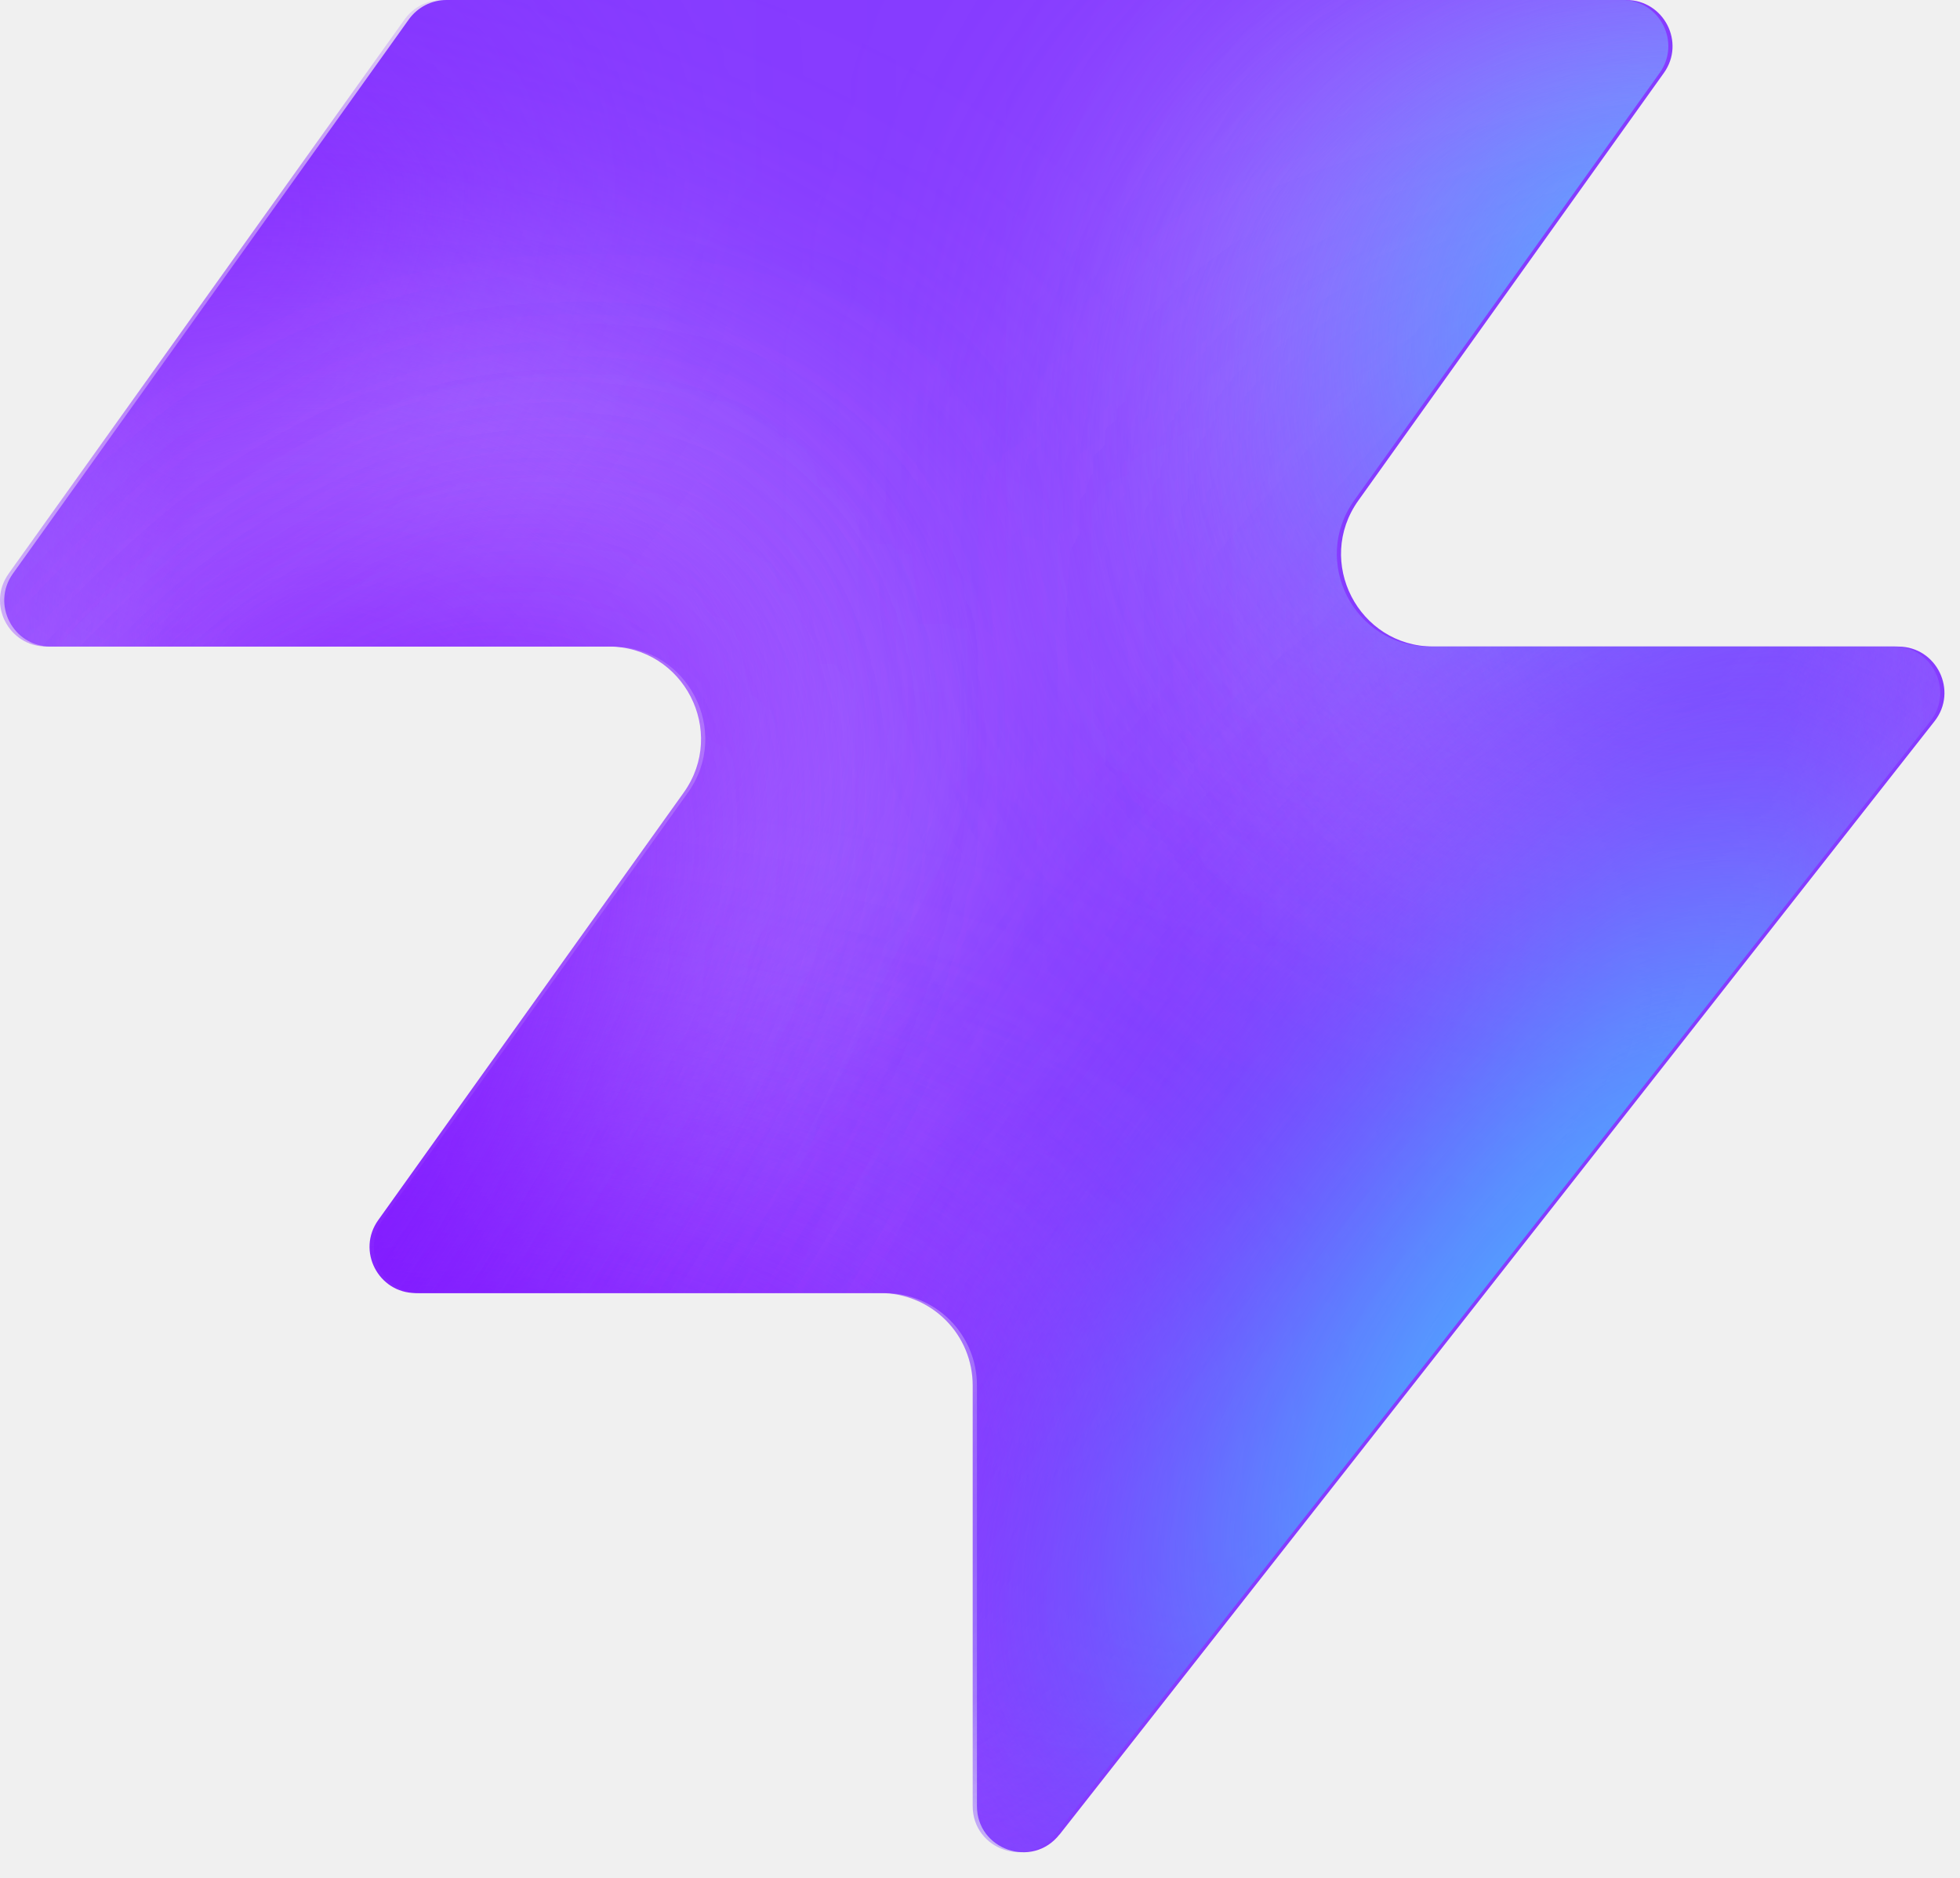
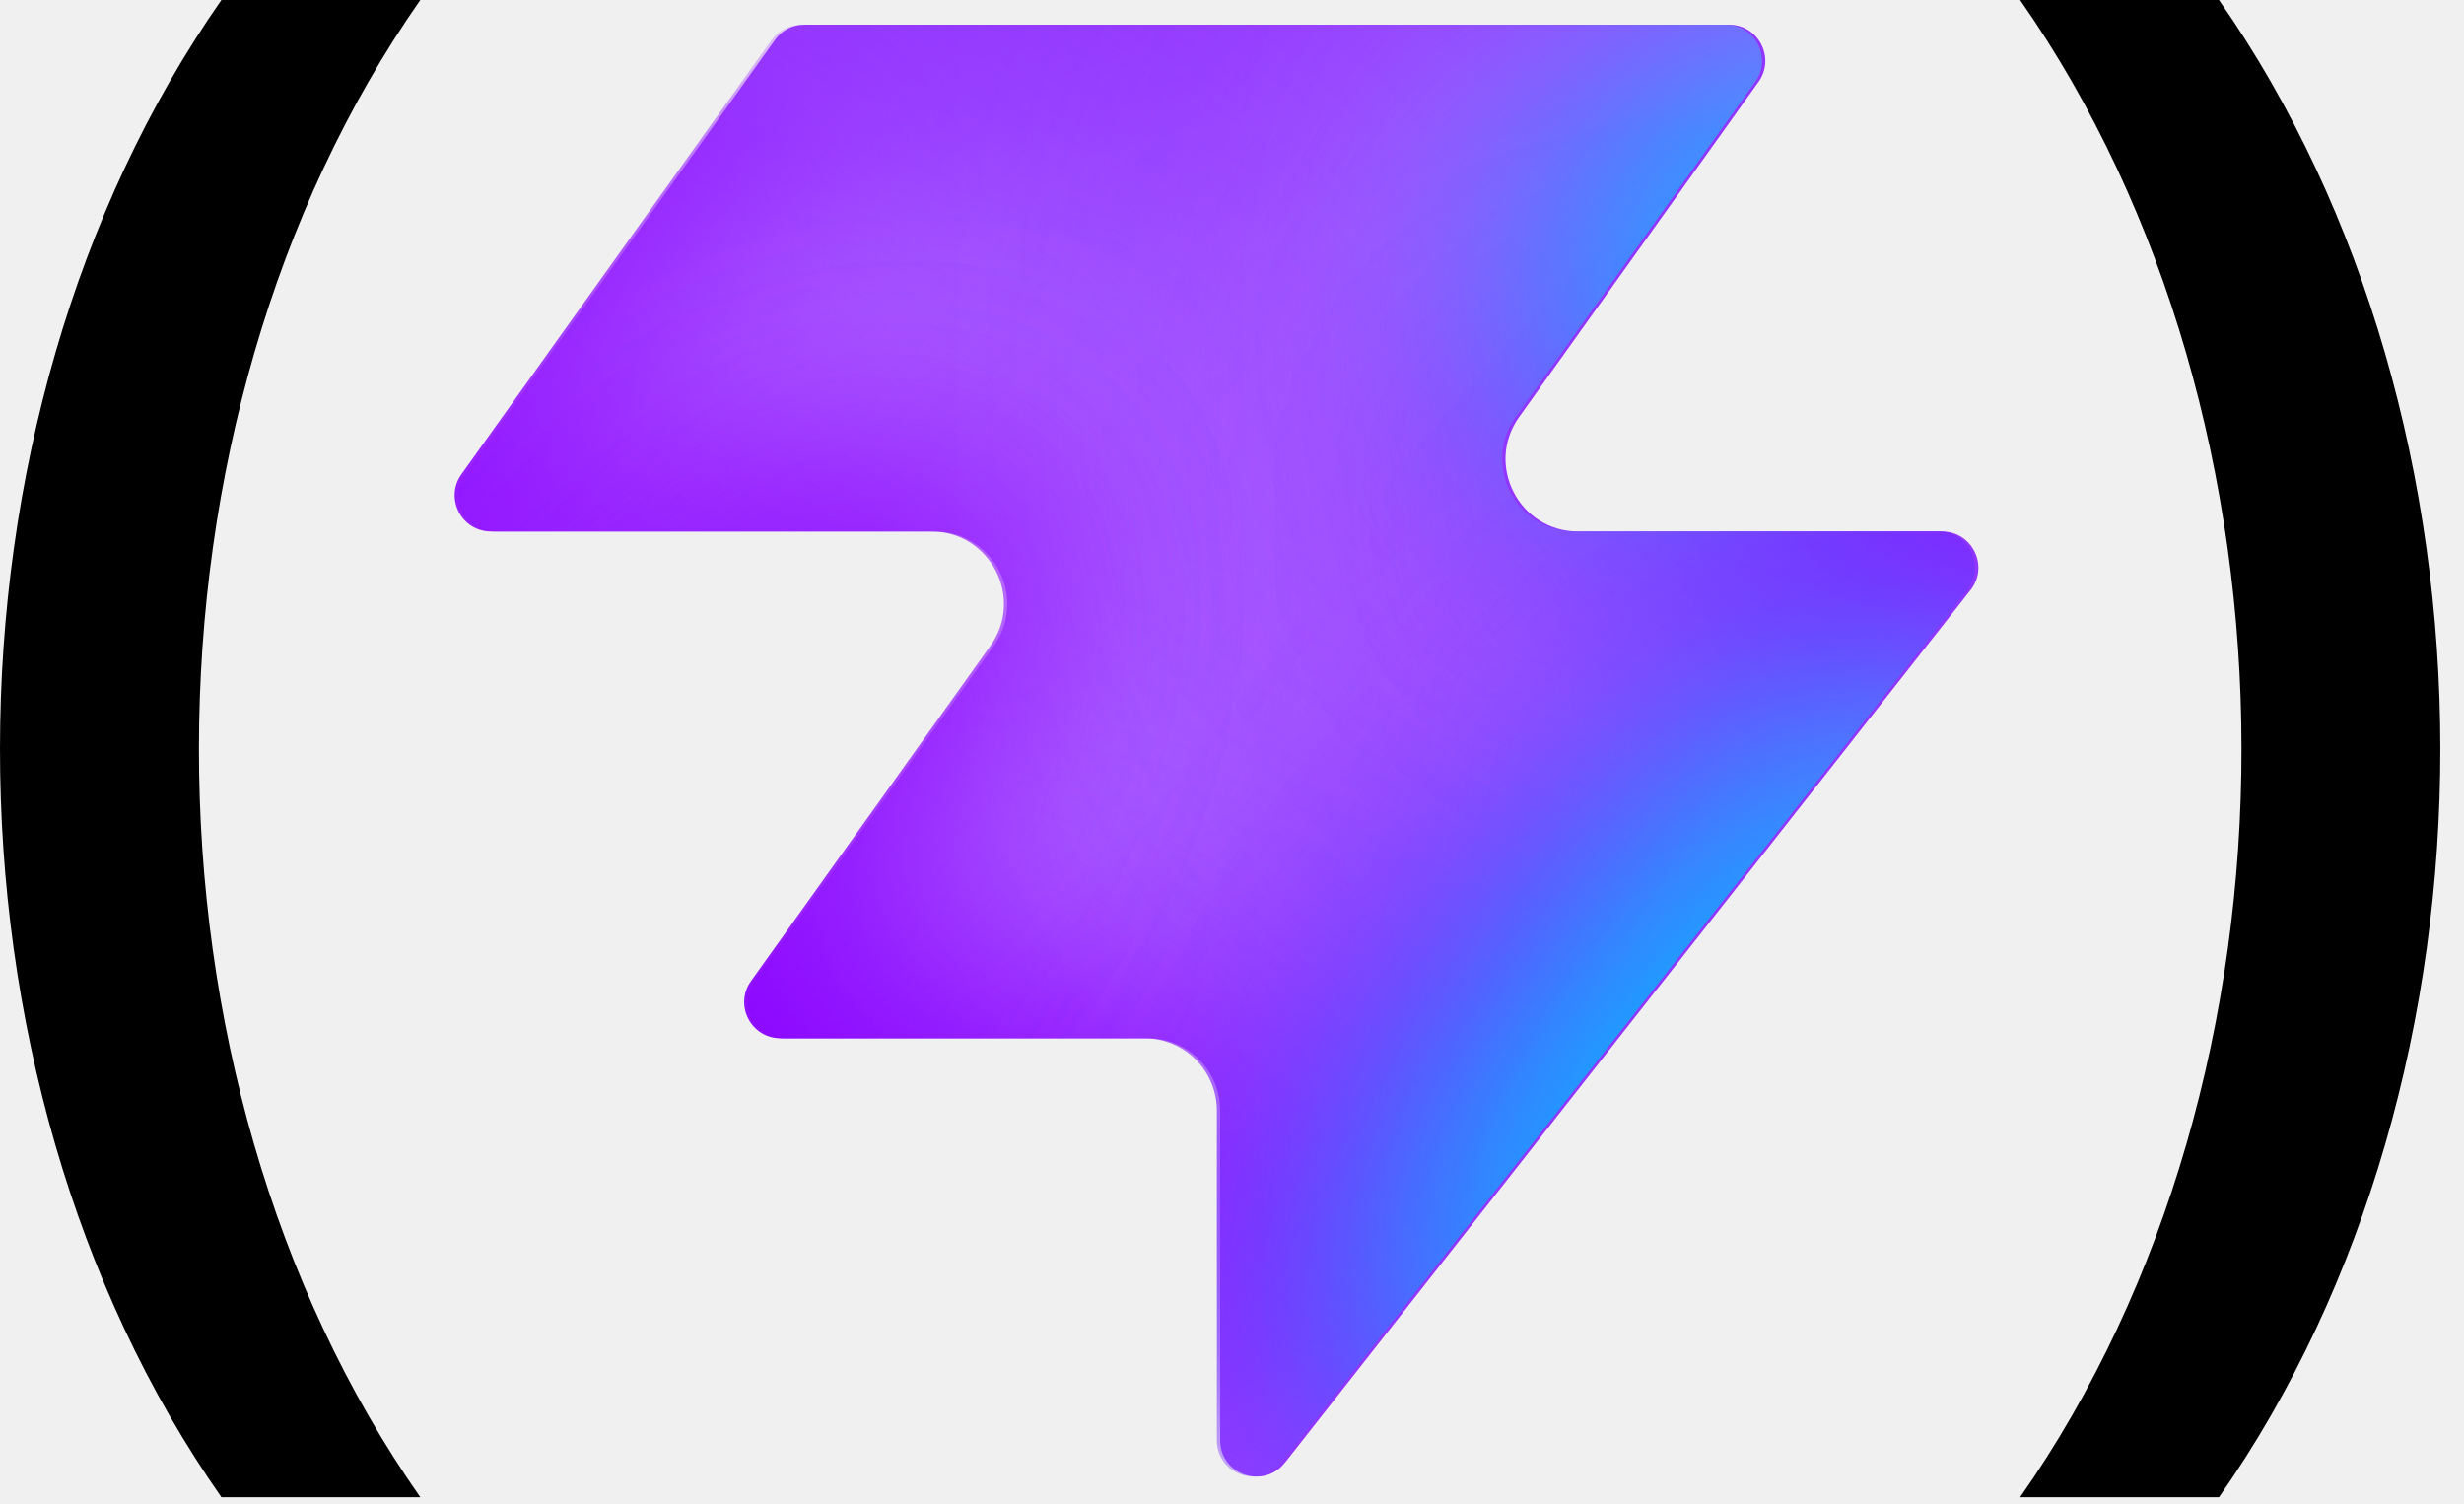
- <svg xmlns="http://www.w3.org/2000/svg" width="48" height="46" fill="none" viewBox="0 0 48 46">
-   <path fill="#863bff" d="M25.946 44.938c-.664.845-2.021.375-2.021-.698V33.937a2.26 2.26 0 0 0-2.262-2.262H10.287c-.92 0-1.456-1.04-.92-1.788l7.48-10.471c1.07-1.497 0-3.578-1.842-3.578H1.237c-.92 0-1.456-1.04-.92-1.788L10.013.474c.214-.297.556-.474.92-.474h28.894c.92 0 1.456 1.04.92 1.788l-7.48 10.471c-1.07 1.498 0 3.579 1.842 3.579h11.377c.943 0 1.473 1.088.89 1.83L25.947 44.94z" style="fill:#863bff;fill:color(display-p3 .525 .23 1);fill-opacity:1" />
-   <mask id="a" width="48" height="46" x="0" y="0" maskUnits="userSpaceOnUse" style="mask-type:alpha">
-     <path fill="#000" d="M25.842 44.938c-.664.844-2.021.375-2.021-.698V33.937a2.26 2.26 0 0 0-2.262-2.262H10.183c-.92 0-1.456-1.04-.92-1.788l7.48-10.471c1.07-1.498 0-3.579-1.842-3.579H1.133c-.92 0-1.456-1.04-.92-1.787L9.91.473c.214-.297.556-.474.92-.474h28.894c.92 0 1.456 1.04.92 1.788l-7.48 10.471c-1.07 1.498 0 3.578 1.842 3.578h11.377c.943 0 1.473 1.088.89 1.832L25.843 44.94z" style="fill:#000;fill-opacity:1" />
+ <svg xmlns="http://www.w3.org/2000/svg" width="77" height="47" fill="none" aria-labelledby="vite-logo-title" viewBox="0 0 77 47">
+   <style>.parenthesis{fill:#000}@media (prefers-color-scheme:dark){.parenthesis{fill:#fff}}</style>
+   <path fill="#9135ff" d="M40.151 45.71c-.663.844-2.02.374-2.02-.699V34.708a2.26 2.26 0 0 0-2.262-2.262H24.493c-.92 0-1.457-1.04-.92-1.788l7.479-10.471c1.07-1.498 0-3.578-1.842-3.578H15.443c-.92 0-1.456-1.04-.92-1.788l9.696-13.576c.213-.297.556-.474.92-.474h28.894c.92 0 1.456 1.04.92 1.788l-7.48 10.472c-1.07 1.497 0 3.578 1.842 3.578h11.376c.944 0 1.474 1.087.89 1.83L40.153 45.712z" />
+   <mask id="a" width="48" height="47" x="14" y="0" maskUnits="userSpaceOnUse" style="mask-type:alpha">
+     <path fill="#000" d="M40.047 45.71c-.663.843-2.02.374-2.02-.699V34.708a2.26 2.26 0 0 0-2.262-2.262H24.389c-.92 0-1.457-1.04-.92-1.788l7.479-10.472c1.07-1.497 0-3.578-1.842-3.578H15.34c-.92 0-1.456-1.04-.92-1.788l9.696-13.575c.213-.297.556-.474.92-.474H53.93c.92 0 1.456 1.04.92 1.788L47.37 13.03c-1.07 1.498 0 3.578 1.842 3.578h11.376c.944 0 1.474 1.088.89 1.831L40.049 45.712z" />
  </mask>
  <g mask="url(#a)">
    <g filter="url(#b)">
-       <ellipse cx="5.508" cy="14.704" fill="#ede6ff" rx="5.508" ry="14.704" style="fill:#ede6ff;fill:color(display-p3 .927 .903 1);fill-opacity:1" transform="matrix(.00324 1 1 -.00324 -4.47 31.516)" />
+       <ellipse cx="5.508" cy="14.704" fill="#eee6ff" rx="5.508" ry="14.704" transform="rotate(269.814 20.96 11.29)scale(-1 1)" />
    </g>
    <g filter="url(#c)">
-       <ellipse cx="10.399" cy="29.851" fill="#ede6ff" rx="10.399" ry="29.851" style="fill:#ede6ff;fill:color(display-p3 .927 .903 1);fill-opacity:1" transform="matrix(.00324 1 1 -.00324 -39.328 7.883)" />
+       <ellipse cx="10.399" cy="29.851" fill="#eee6ff" rx="10.399" ry="29.851" transform="rotate(89.814 -16.902 -8.275)scale(1 -1)" />
    </g>
    <g filter="url(#d)">
-       <ellipse cx="5.508" cy="30.487" fill="#7e14ff" rx="5.508" ry="30.487" style="fill:#7e14ff;fill:color(display-p3 .492 .077 1);fill-opacity:1" transform="rotate(89.814 -25.913 -14.639)scale(1 -1)" />
+       <ellipse cx="5.508" cy="30.487" fill="#8900ff" rx="5.508" ry="30.487" transform="rotate(89.814 -19.197 -7.127)scale(1 -1)" />
    </g>
    <g filter="url(#e)">
-       <ellipse cx="5.508" cy="30.599" fill="#7e14ff" rx="5.508" ry="30.599" style="fill:#7e14ff;fill:color(display-p3 .492 .077 1);fill-opacity:1" transform="rotate(89.814 -32.644 -3.334)scale(1 -1)" />
+       <ellipse cx="5.508" cy="30.599" fill="#8900ff" rx="5.508" ry="30.599" transform="rotate(89.814 -25.928 4.177)scale(1 -1)" />
    </g>
    <g filter="url(#f)">
-       <ellipse cx="5.508" cy="30.599" fill="#7e14ff" rx="5.508" ry="30.599" style="fill:#7e14ff;fill:color(display-p3 .492 .077 1);fill-opacity:1" transform="matrix(.00324 1 1 -.00324 -34.34 30.47)" />
+       <ellipse cx="5.508" cy="30.599" fill="#8900ff" rx="5.508" ry="30.599" transform="rotate(89.814 -25.738 5.52)scale(1 -1)" />
    </g>
    <g filter="url(#g)">
-       <ellipse cx="14.072" cy="22.078" fill="#ede6ff" rx="14.072" ry="22.078" style="fill:#ede6ff;fill:color(display-p3 .927 .903 1);fill-opacity:1" transform="rotate(93.35 24.506 48.493)scale(-1 1)" />
+       <ellipse cx="14.072" cy="22.078" fill="#eee6ff" rx="14.072" ry="22.078" transform="rotate(93.35 31.245 55.578)scale(-1 1)" />
    </g>
    <g filter="url(#h)">
-       <ellipse cx="3.47" cy="21.501" fill="#7e14ff" rx="3.47" ry="21.501" style="fill:#7e14ff;fill:color(display-p3 .492 .077 1);fill-opacity:1" transform="rotate(89.009 28.708 47.59)scale(-1 1)" />
+       <ellipse cx="3.47" cy="21.501" fill="#8900ff" rx="3.47" ry="21.501" transform="rotate(89.009 35.419 55.202)scale(-1 1)" />
    </g>
    <g filter="url(#i)">
-       <ellipse cx="3.47" cy="21.501" fill="#7e14ff" rx="3.47" ry="21.501" style="fill:#7e14ff;fill:color(display-p3 .492 .077 1);fill-opacity:1" transform="rotate(89.009 28.708 47.59)scale(-1 1)" />
+       <ellipse cx="3.47" cy="21.501" fill="#8900ff" rx="3.47" ry="21.501" transform="rotate(89.009 35.419 55.202)scale(-1 1)" />
    </g>
    <g filter="url(#j)">
-       <ellipse cx=".387" cy="8.972" fill="#7e14ff" rx="4.407" ry="29.108" style="fill:#7e14ff;fill:color(display-p3 .492 .077 1);fill-opacity:1" transform="rotate(39.51 .387 8.972)" />
+       <ellipse cx="14.592" cy="9.743" fill="#8900ff" rx="4.407" ry="29.108" transform="rotate(39.51 14.592 9.743)" />
    </g>
    <g filter="url(#k)">
-       <ellipse cx="47.523" cy="-6.092" fill="#7e14ff" rx="4.407" ry="29.108" style="fill:#7e14ff;fill:color(display-p3 .492 .077 1);fill-opacity:1" transform="rotate(37.892 47.523 -6.092)" />
+       <ellipse cx="61.728" cy="-5.321" fill="#8900ff" rx="4.407" ry="29.108" transform="rotate(37.892 61.728 -5.32)" />
    </g>
    <g filter="url(#l)">
-       <ellipse cx="41.412" cy="6.333" fill="#47bfff" rx="5.971" ry="9.665" style="fill:#47bfff;fill:color(display-p3 .28 .748 1);fill-opacity:1" transform="rotate(37.892 41.412 6.333)" />
+       <ellipse cx="55.618" cy="7.104" fill="#00c2ff" rx="5.971" ry="9.665" transform="rotate(37.892 55.618 7.104)" />
    </g>
    <g filter="url(#m)">
-       <ellipse cx="-1.879" cy="38.332" fill="#7e14ff" rx="4.407" ry="29.108" style="fill:#7e14ff;fill:color(display-p3 .492 .077 1);fill-opacity:1" transform="rotate(37.892 -1.88 38.332)" />
+       <ellipse cx="12.326" cy="39.103" fill="#8900ff" rx="4.407" ry="29.108" transform="rotate(37.892 12.326 39.103)" />
    </g>
    <g filter="url(#n)">
-       <ellipse cx="-1.879" cy="38.332" fill="#7e14ff" rx="4.407" ry="29.108" style="fill:#7e14ff;fill:color(display-p3 .492 .077 1);fill-opacity:1" transform="rotate(37.892 -1.88 38.332)" />
+       <ellipse cx="12.326" cy="39.103" fill="#8900ff" rx="4.407" ry="29.108" transform="rotate(37.892 12.326 39.103)" />
    </g>
    <g filter="url(#o)">
-       <ellipse cx="35.651" cy="29.907" fill="#7e14ff" rx="4.407" ry="29.108" style="fill:#7e14ff;fill:color(display-p3 .492 .077 1);fill-opacity:1" transform="rotate(37.892 35.651 29.907)" />
+       <ellipse cx="49.857" cy="30.678" fill="#8900ff" rx="4.407" ry="29.108" transform="rotate(37.892 49.857 30.678)" />
    </g>
    <g filter="url(#p)">
-       <ellipse cx="38.418" cy="32.4" fill="#47bfff" rx="5.971" ry="15.297" style="fill:#47bfff;fill:color(display-p3 .28 .748 1);fill-opacity:1" transform="rotate(37.892 38.418 32.4)" />
+       <ellipse cx="52.623" cy="33.171" fill="#00c2ff" rx="5.971" ry="15.297" transform="rotate(37.892 52.623 33.17)" />
    </g>
  </g>
+   <path d="M6.919 0c-9.198 13.166-9.252 33.575 0 46.789h6.215c-9.25-13.214-9.196-33.623 0-46.789zm62.424 0h-6.215c9.198 13.166 9.252 33.575 0 46.789h6.215c9.25-13.214 9.196-33.623 0-46.789" class="parenthesis" />
  <defs>
-     <filter id="b" width="60.045" height="41.654" x="-19.77" y="16.149" color-interpolation-filters="sRGB" filterUnits="userSpaceOnUse">
+     <filter id="b" width="60.045" height="41.654" x="-5.564" y="16.92" color-interpolation-filters="sRGB" filterUnits="userSpaceOnUse">
      <feFlood flood-opacity="0" result="BackgroundImageFix" />
      <feBlend in="SourceGraphic" in2="BackgroundImageFix" result="shape" />
-       <feGaussianBlur result="effect1_foregroundBlur_2002_17158" stdDeviation="7.659" />
+       <feGaussianBlur result="effect1_foregroundBlur_2002_17286" stdDeviation="7.659" />
    </filter>
-     <filter id="c" width="90.34" height="51.437" x="-54.613" y="-7.533" color-interpolation-filters="sRGB" filterUnits="userSpaceOnUse">
+     <filter id="c" width="90.34" height="51.437" x="-40.407" y="-6.762" color-interpolation-filters="sRGB" filterUnits="userSpaceOnUse">
      <feFlood flood-opacity="0" result="BackgroundImageFix" />
      <feBlend in="SourceGraphic" in2="BackgroundImageFix" result="shape" />
-       <feGaussianBlur result="effect1_foregroundBlur_2002_17158" stdDeviation="7.659" />
+       <feGaussianBlur result="effect1_foregroundBlur_2002_17286" stdDeviation="7.659" />
    </filter>
-     <filter id="d" width="79.355" height="29.4" x="-49.64" y="2.03" color-interpolation-filters="sRGB" filterUnits="userSpaceOnUse">
+     <filter id="d" width="79.355" height="29.4" x="-35.435" y="2.801" color-interpolation-filters="sRGB" filterUnits="userSpaceOnUse">
      <feFlood flood-opacity="0" result="BackgroundImageFix" />
      <feBlend in="SourceGraphic" in2="BackgroundImageFix" result="shape" />
-       <feGaussianBlur result="effect1_foregroundBlur_2002_17158" stdDeviation="4.596" />
+       <feGaussianBlur result="effect1_foregroundBlur_2002_17286" stdDeviation="4.596" />
    </filter>
-     <filter id="e" width="79.579" height="29.4" x="-45.045" y="20.029" color-interpolation-filters="sRGB" filterUnits="userSpaceOnUse">
+     <filter id="e" width="79.579" height="29.4" x="-30.84" y="20.8" color-interpolation-filters="sRGB" filterUnits="userSpaceOnUse">
      <feFlood flood-opacity="0" result="BackgroundImageFix" />
      <feBlend in="SourceGraphic" in2="BackgroundImageFix" result="shape" />
-       <feGaussianBlur result="effect1_foregroundBlur_2002_17158" stdDeviation="4.596" />
+       <feGaussianBlur result="effect1_foregroundBlur_2002_17286" stdDeviation="4.596" />
    </filter>
-     <filter id="f" width="79.579" height="29.4" x="-43.513" y="21.178" color-interpolation-filters="sRGB" filterUnits="userSpaceOnUse">
+     <filter id="f" width="79.579" height="29.4" x="-29.307" y="21.949" color-interpolation-filters="sRGB" filterUnits="userSpaceOnUse">
      <feFlood flood-opacity="0" result="BackgroundImageFix" />
      <feBlend in="SourceGraphic" in2="BackgroundImageFix" result="shape" />
-       <feGaussianBlur result="effect1_foregroundBlur_2002_17158" stdDeviation="4.596" />
+       <feGaussianBlur result="effect1_foregroundBlur_2002_17286" stdDeviation="4.596" />
    </filter>
-     <filter id="g" width="74.749" height="58.852" x="15.756" y="-17.901" color-interpolation-filters="sRGB" filterUnits="userSpaceOnUse">
+     <filter id="g" width="74.749" height="58.852" x="29.961" y="-17.13" color-interpolation-filters="sRGB" filterUnits="userSpaceOnUse">
      <feFlood flood-opacity="0" result="BackgroundImageFix" />
      <feBlend in="SourceGraphic" in2="BackgroundImageFix" result="shape" />
-       <feGaussianBlur result="effect1_foregroundBlur_2002_17158" stdDeviation="7.659" />
+       <feGaussianBlur result="effect1_foregroundBlur_2002_17286" stdDeviation="7.659" />
    </filter>
-     <filter id="h" width="61.377" height="25.362" x="23.548" y="2.284" color-interpolation-filters="sRGB" filterUnits="userSpaceOnUse">
+     <filter id="h" width="61.377" height="25.362" x="37.754" y="3.055" color-interpolation-filters="sRGB" filterUnits="userSpaceOnUse">
      <feFlood flood-opacity="0" result="BackgroundImageFix" />
      <feBlend in="SourceGraphic" in2="BackgroundImageFix" result="shape" />
-       <feGaussianBlur result="effect1_foregroundBlur_2002_17158" stdDeviation="4.596" />
+       <feGaussianBlur result="effect1_foregroundBlur_2002_17286" stdDeviation="4.596" />
    </filter>
-     <filter id="i" width="61.377" height="25.362" x="23.548" y="2.284" color-interpolation-filters="sRGB" filterUnits="userSpaceOnUse">
+     <filter id="i" width="61.377" height="25.362" x="37.754" y="3.055" color-interpolation-filters="sRGB" filterUnits="userSpaceOnUse">
      <feFlood flood-opacity="0" result="BackgroundImageFix" />
      <feBlend in="SourceGraphic" in2="BackgroundImageFix" result="shape" />
-       <feGaussianBlur result="effect1_foregroundBlur_2002_17158" stdDeviation="4.596" />
+       <feGaussianBlur result="effect1_foregroundBlur_2002_17286" stdDeviation="4.596" />
    </filter>
-     <filter id="j" width="56.045" height="63.649" x="-27.636" y="-22.853" color-interpolation-filters="sRGB" filterUnits="userSpaceOnUse">
+     <filter id="j" width="56.045" height="63.649" x="-13.43" y="-22.082" color-interpolation-filters="sRGB" filterUnits="userSpaceOnUse">
      <feFlood flood-opacity="0" result="BackgroundImageFix" />
      <feBlend in="SourceGraphic" in2="BackgroundImageFix" result="shape" />
-       <feGaussianBlur result="effect1_foregroundBlur_2002_17158" stdDeviation="4.596" />
+       <feGaussianBlur result="effect1_foregroundBlur_2002_17286" stdDeviation="4.596" />
    </filter>
-     <filter id="k" width="54.814" height="64.646" x="20.116" y="-38.415" color-interpolation-filters="sRGB" filterUnits="userSpaceOnUse">
+     <filter id="k" width="54.814" height="64.646" x="34.321" y="-37.644" color-interpolation-filters="sRGB" filterUnits="userSpaceOnUse">
      <feFlood flood-opacity="0" result="BackgroundImageFix" />
      <feBlend in="SourceGraphic" in2="BackgroundImageFix" result="shape" />
-       <feGaussianBlur result="effect1_foregroundBlur_2002_17158" stdDeviation="4.596" />
+       <feGaussianBlur result="effect1_foregroundBlur_2002_17286" stdDeviation="4.596" />
    </filter>
-     <filter id="l" width="33.541" height="35.313" x="24.641" y="-11.323" color-interpolation-filters="sRGB" filterUnits="userSpaceOnUse">
+     <filter id="l" width="33.541" height="35.313" x="38.847" y="-10.552" color-interpolation-filters="sRGB" filterUnits="userSpaceOnUse">
      <feFlood flood-opacity="0" result="BackgroundImageFix" />
      <feBlend in="SourceGraphic" in2="BackgroundImageFix" result="shape" />
-       <feGaussianBlur result="effect1_foregroundBlur_2002_17158" stdDeviation="4.596" />
+       <feGaussianBlur result="effect1_foregroundBlur_2002_17286" stdDeviation="4.596" />
    </filter>
-     <filter id="m" width="54.814" height="64.646" x="-29.286" y="6.009" color-interpolation-filters="sRGB" filterUnits="userSpaceOnUse">
+     <filter id="m" width="54.814" height="64.646" x="-15.081" y="6.78" color-interpolation-filters="sRGB" filterUnits="userSpaceOnUse">
      <feFlood flood-opacity="0" result="BackgroundImageFix" />
      <feBlend in="SourceGraphic" in2="BackgroundImageFix" result="shape" />
-       <feGaussianBlur result="effect1_foregroundBlur_2002_17158" stdDeviation="4.596" />
+       <feGaussianBlur result="effect1_foregroundBlur_2002_17286" stdDeviation="4.596" />
    </filter>
-     <filter id="n" width="54.814" height="64.646" x="-29.286" y="6.009" color-interpolation-filters="sRGB" filterUnits="userSpaceOnUse">
+     <filter id="n" width="54.814" height="64.646" x="-15.081" y="6.78" color-interpolation-filters="sRGB" filterUnits="userSpaceOnUse">
      <feFlood flood-opacity="0" result="BackgroundImageFix" />
      <feBlend in="SourceGraphic" in2="BackgroundImageFix" result="shape" />
-       <feGaussianBlur result="effect1_foregroundBlur_2002_17158" stdDeviation="4.596" />
+       <feGaussianBlur result="effect1_foregroundBlur_2002_17286" stdDeviation="4.596" />
    </filter>
-     <filter id="o" width="54.814" height="64.646" x="8.244" y="-2.416" color-interpolation-filters="sRGB" filterUnits="userSpaceOnUse">
+     <filter id="o" width="54.814" height="64.646" x="22.45" y="-1.645" color-interpolation-filters="sRGB" filterUnits="userSpaceOnUse">
      <feFlood flood-opacity="0" result="BackgroundImageFix" />
      <feBlend in="SourceGraphic" in2="BackgroundImageFix" result="shape" />
-       <feGaussianBlur result="effect1_foregroundBlur_2002_17158" stdDeviation="4.596" />
+       <feGaussianBlur result="effect1_foregroundBlur_2002_17286" stdDeviation="4.596" />
    </filter>
-     <filter id="p" width="39.409" height="43.623" x="18.713" y="10.588" color-interpolation-filters="sRGB" filterUnits="userSpaceOnUse">
+     <filter id="p" width="39.409" height="43.623" x="32.919" y="11.36" color-interpolation-filters="sRGB" filterUnits="userSpaceOnUse">
      <feFlood flood-opacity="0" result="BackgroundImageFix" />
      <feBlend in="SourceGraphic" in2="BackgroundImageFix" result="shape" />
-       <feGaussianBlur result="effect1_foregroundBlur_2002_17158" stdDeviation="4.596" />
+       <feGaussianBlur result="effect1_foregroundBlur_2002_17286" stdDeviation="4.596" />
    </filter>
  </defs>
</svg>
